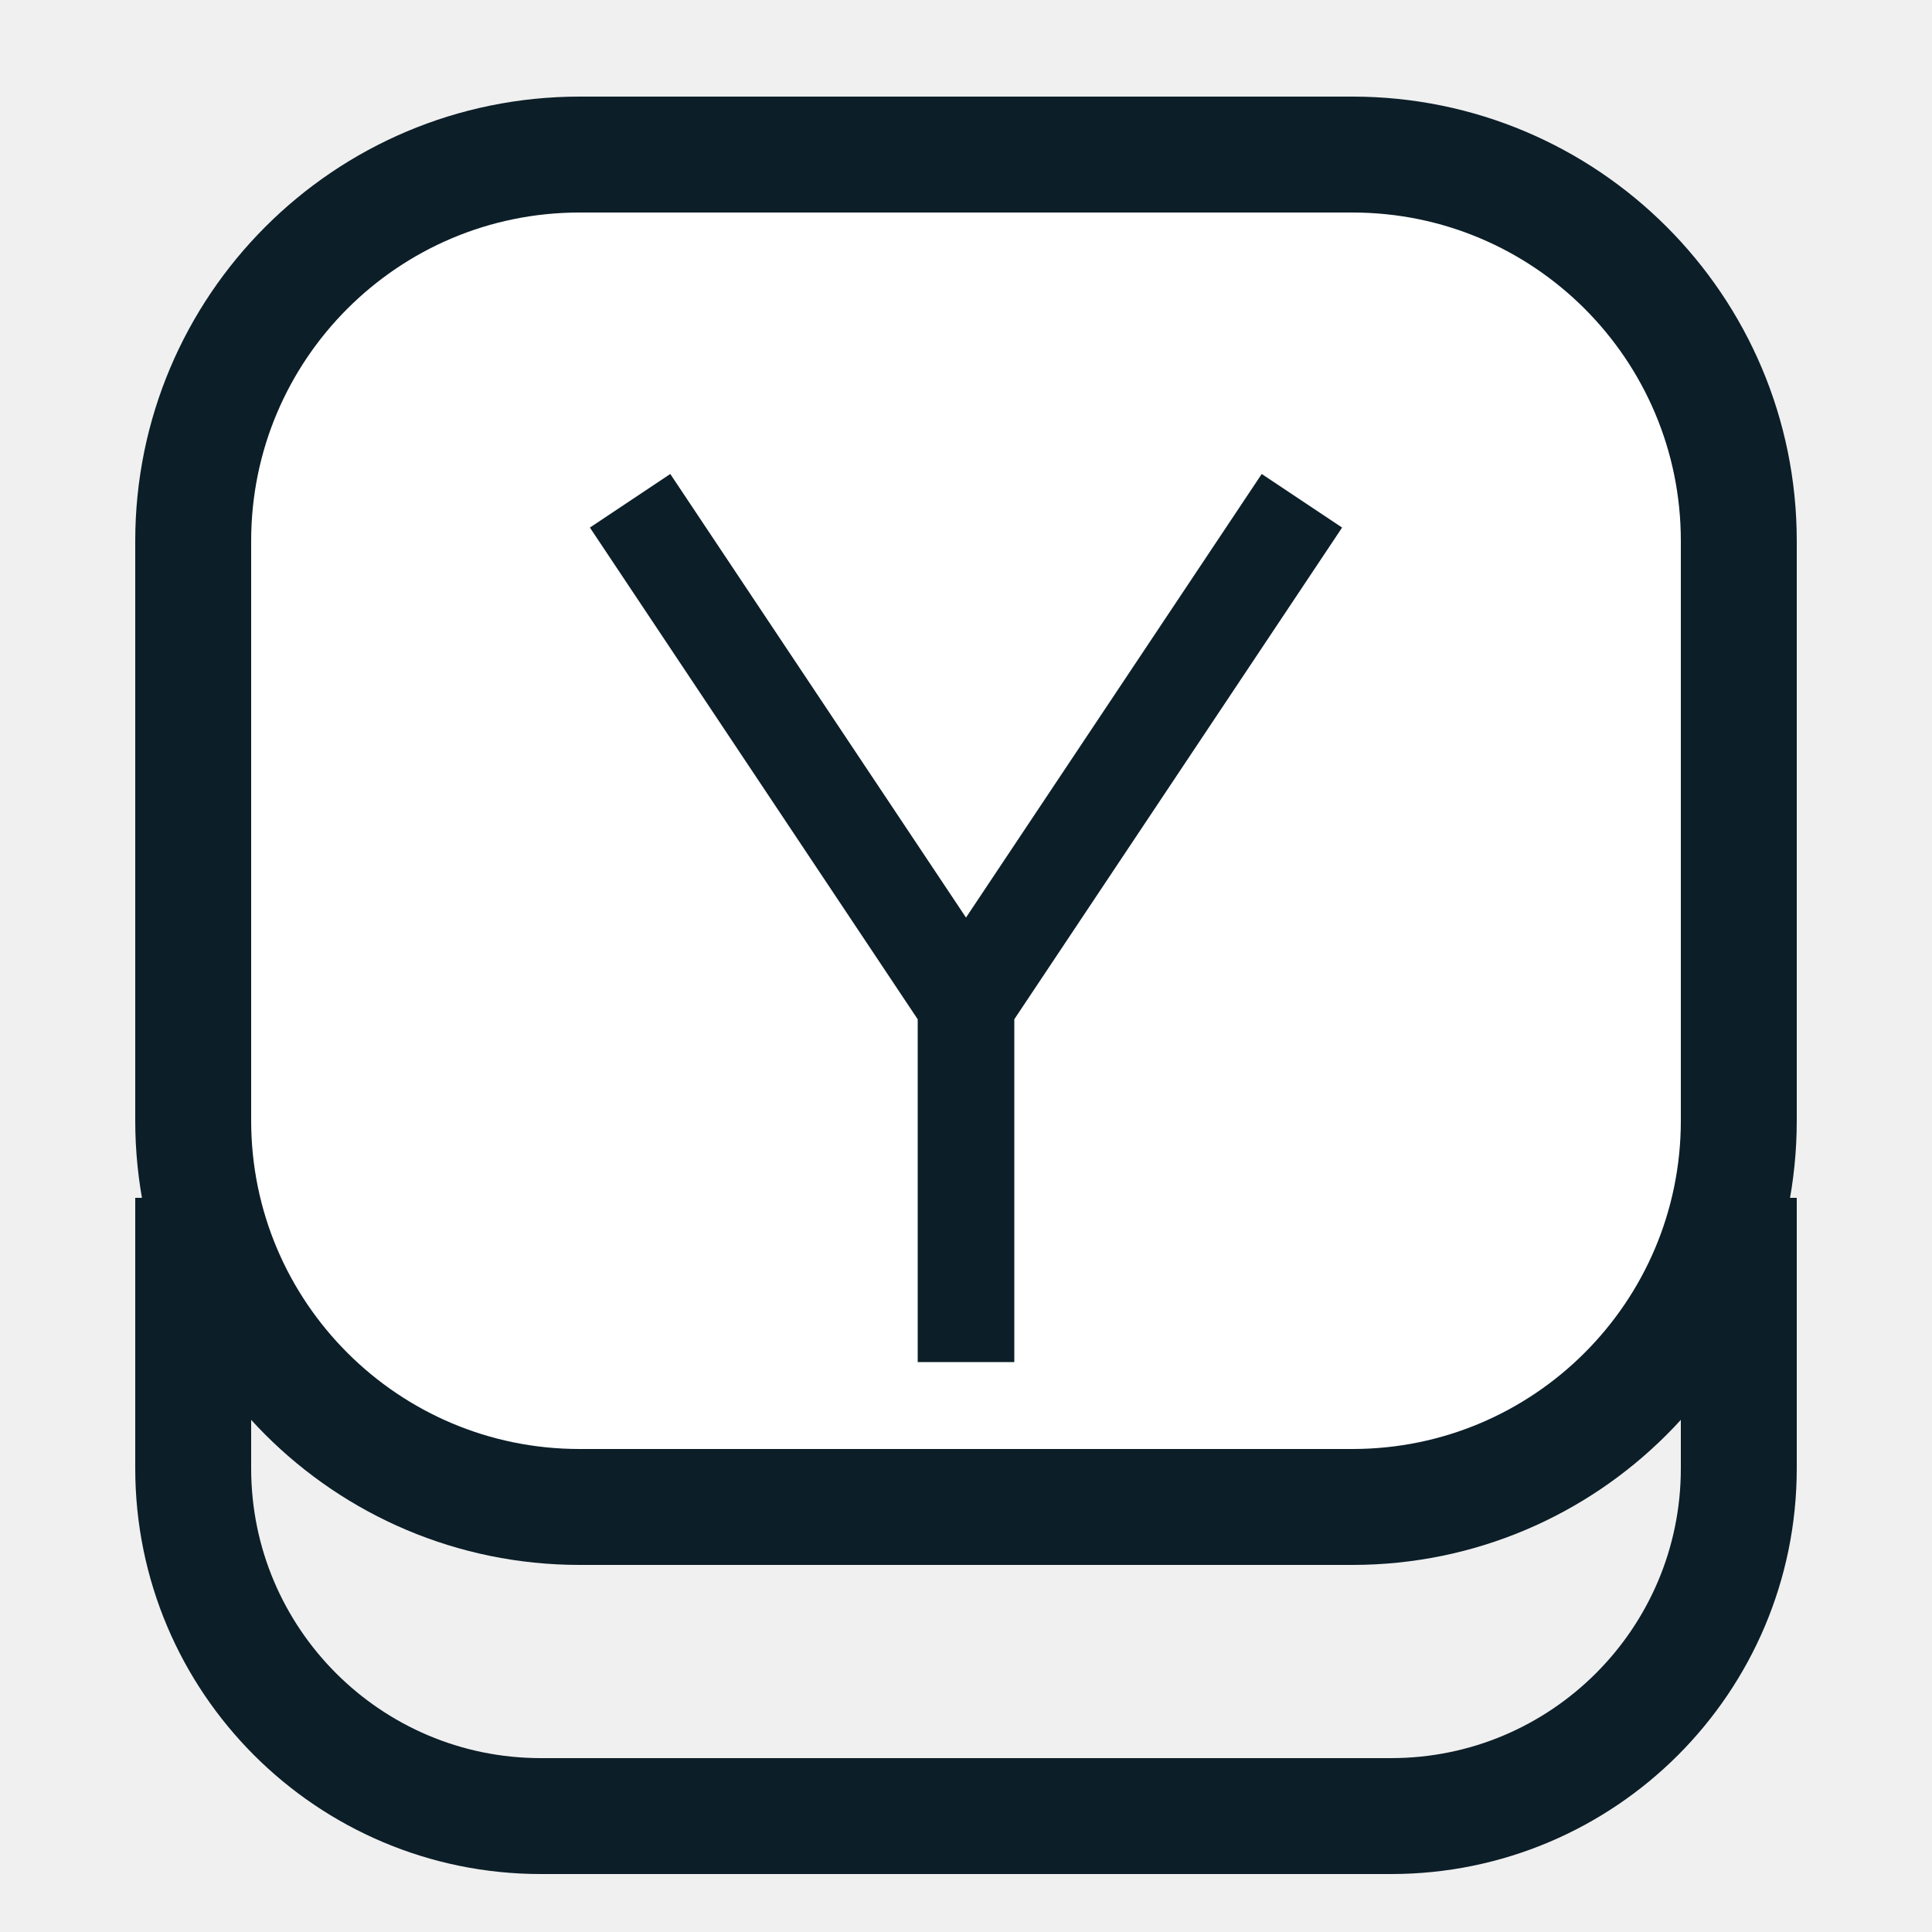
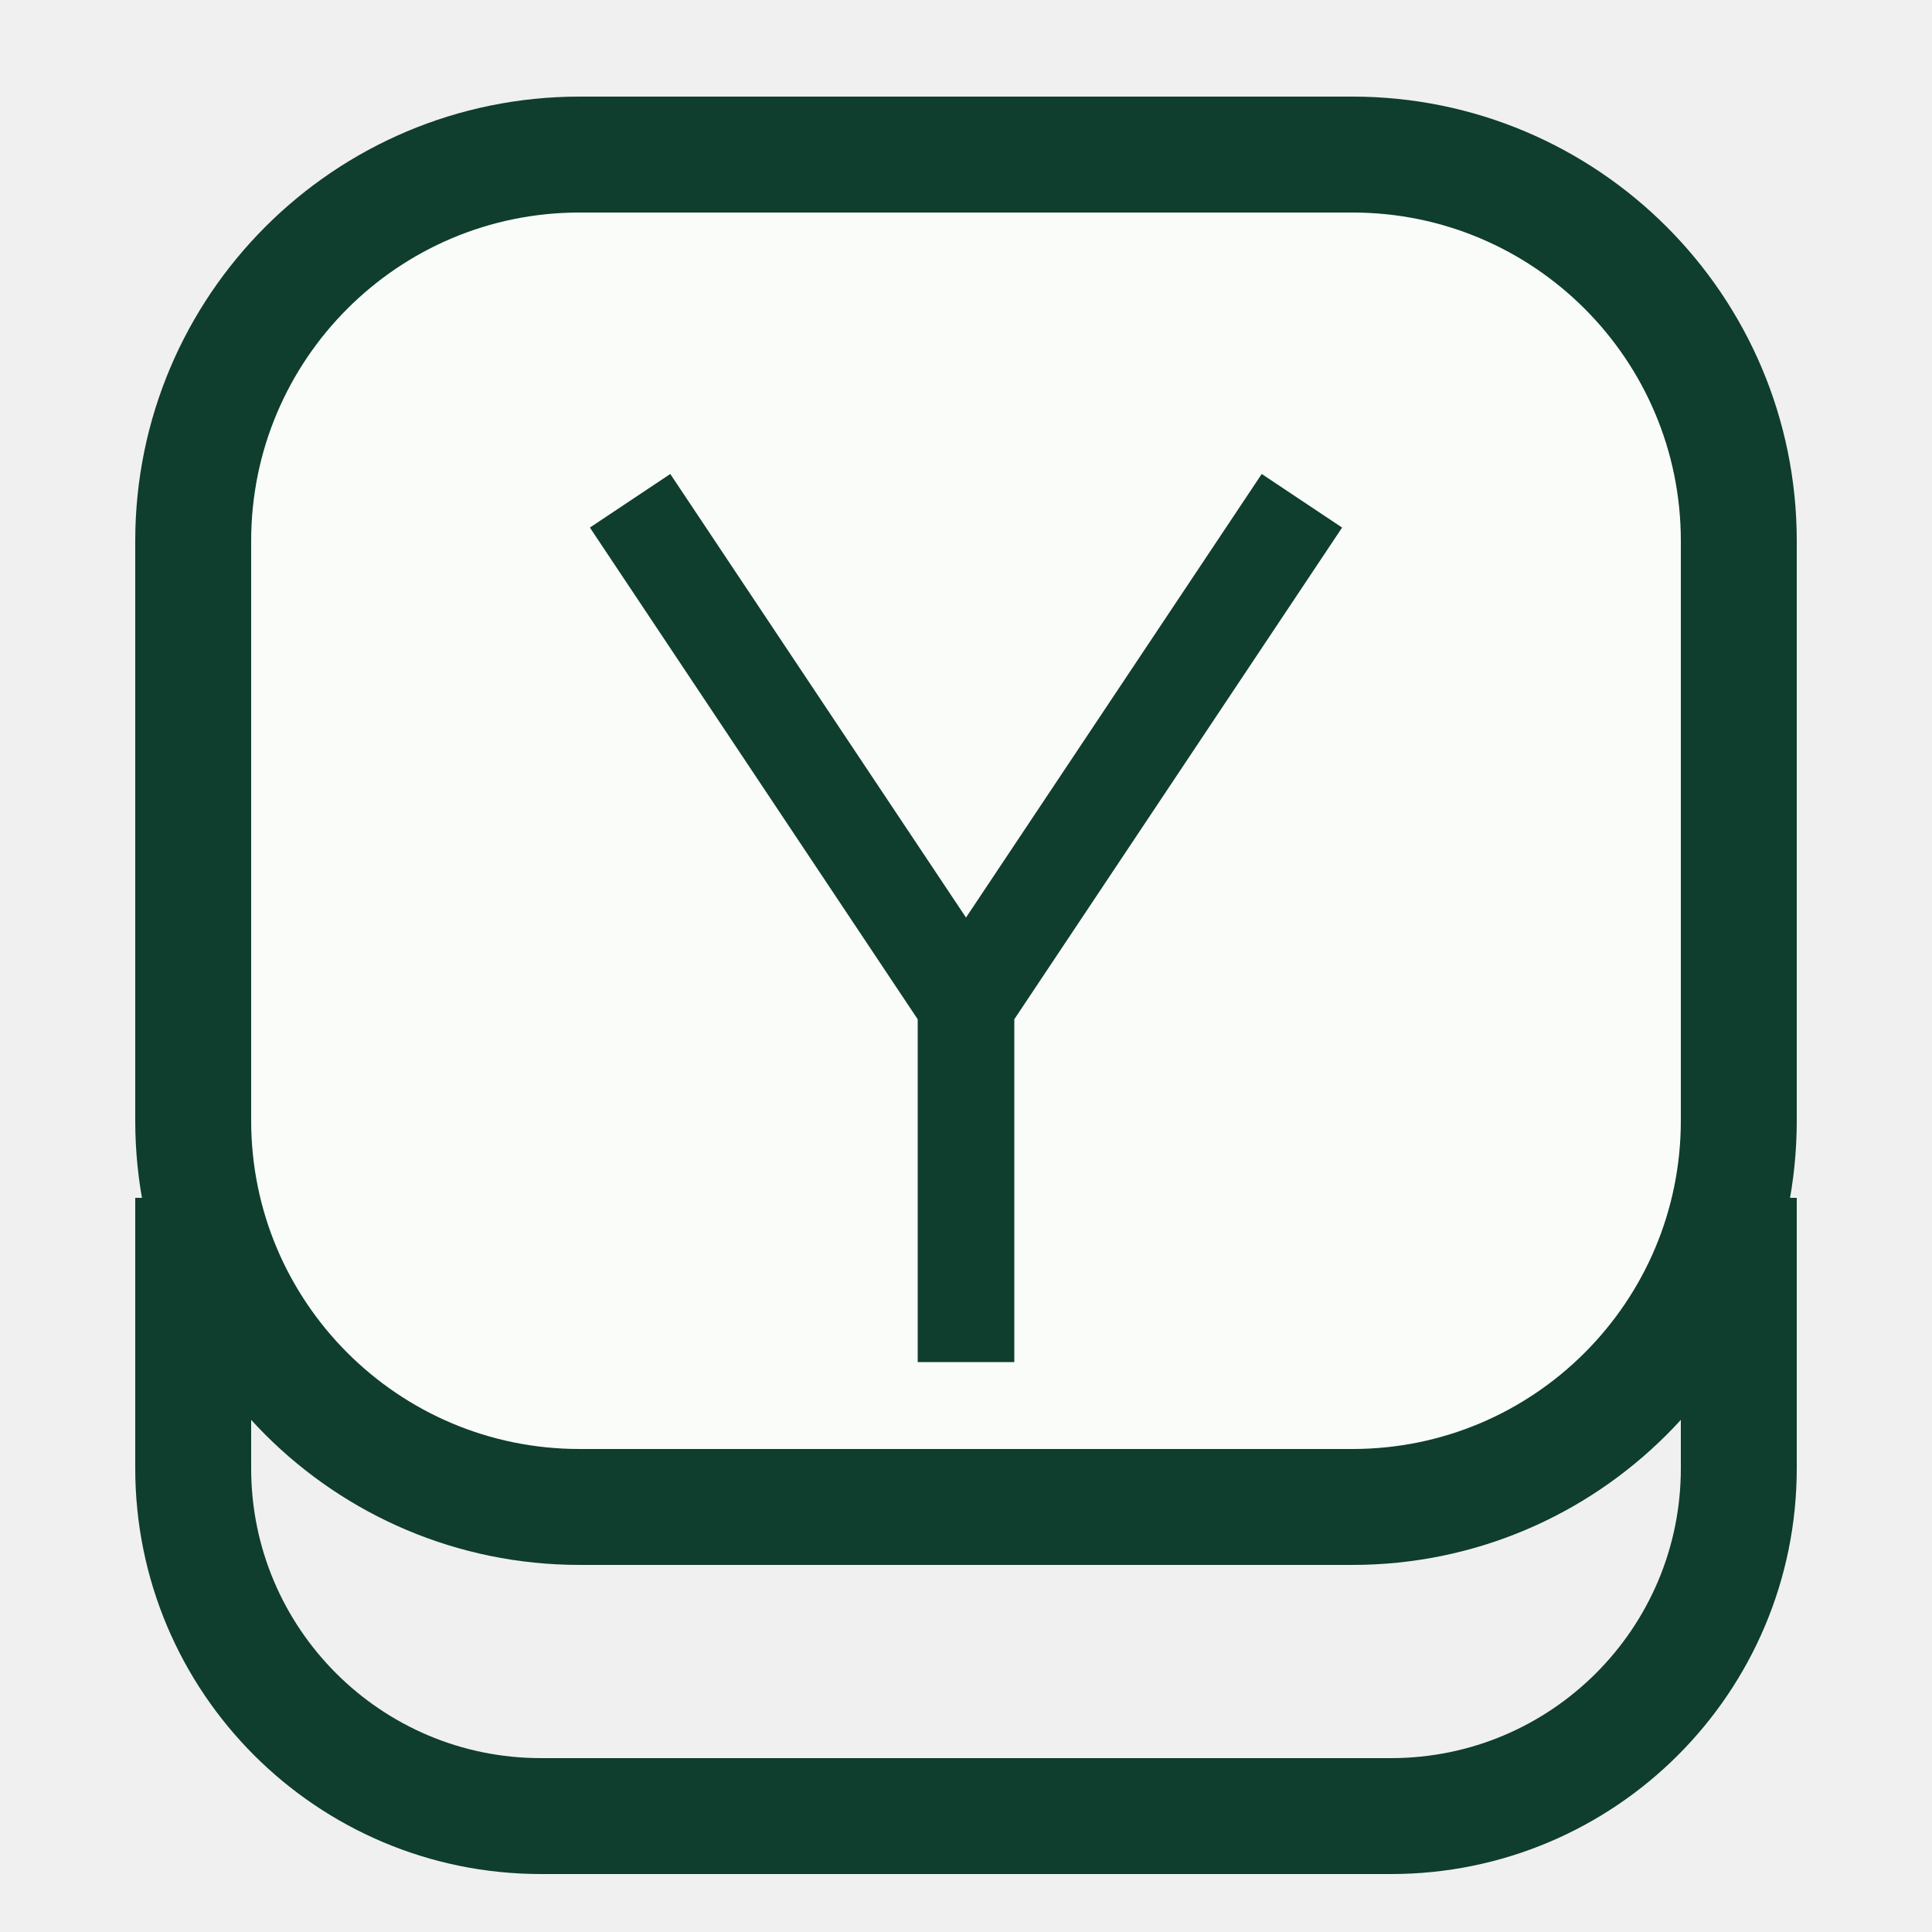
<svg xmlns="http://www.w3.org/2000/svg" viewBox="0 0 100 100" width="100" height="100" role="img" aria-label="Logo Yousef Loulid">
-   <g fill="none" stroke="#0c1e28" stroke-linejoin="round">
+   <g fill="none" stroke="#0F3D2E" stroke-linejoin="round">
    <path d="M10 62V76a18 18 0 0 0 18 18H72a18 18 0 0 0 18-18V62" stroke-width="6" />
-     <rect x="10" y="8" width="80" height="70" rx="20" fill="#ffffff" stroke-width="6" />
+     <rect x="10" y="8" width="80" height="70" rx="20" fill="#F9FCF8" stroke-width="6" />
    <path d="M34 28L50 52L66 28M50 52V68" stroke-width="5" stroke-linecap="square" />
  </g>
</svg>
